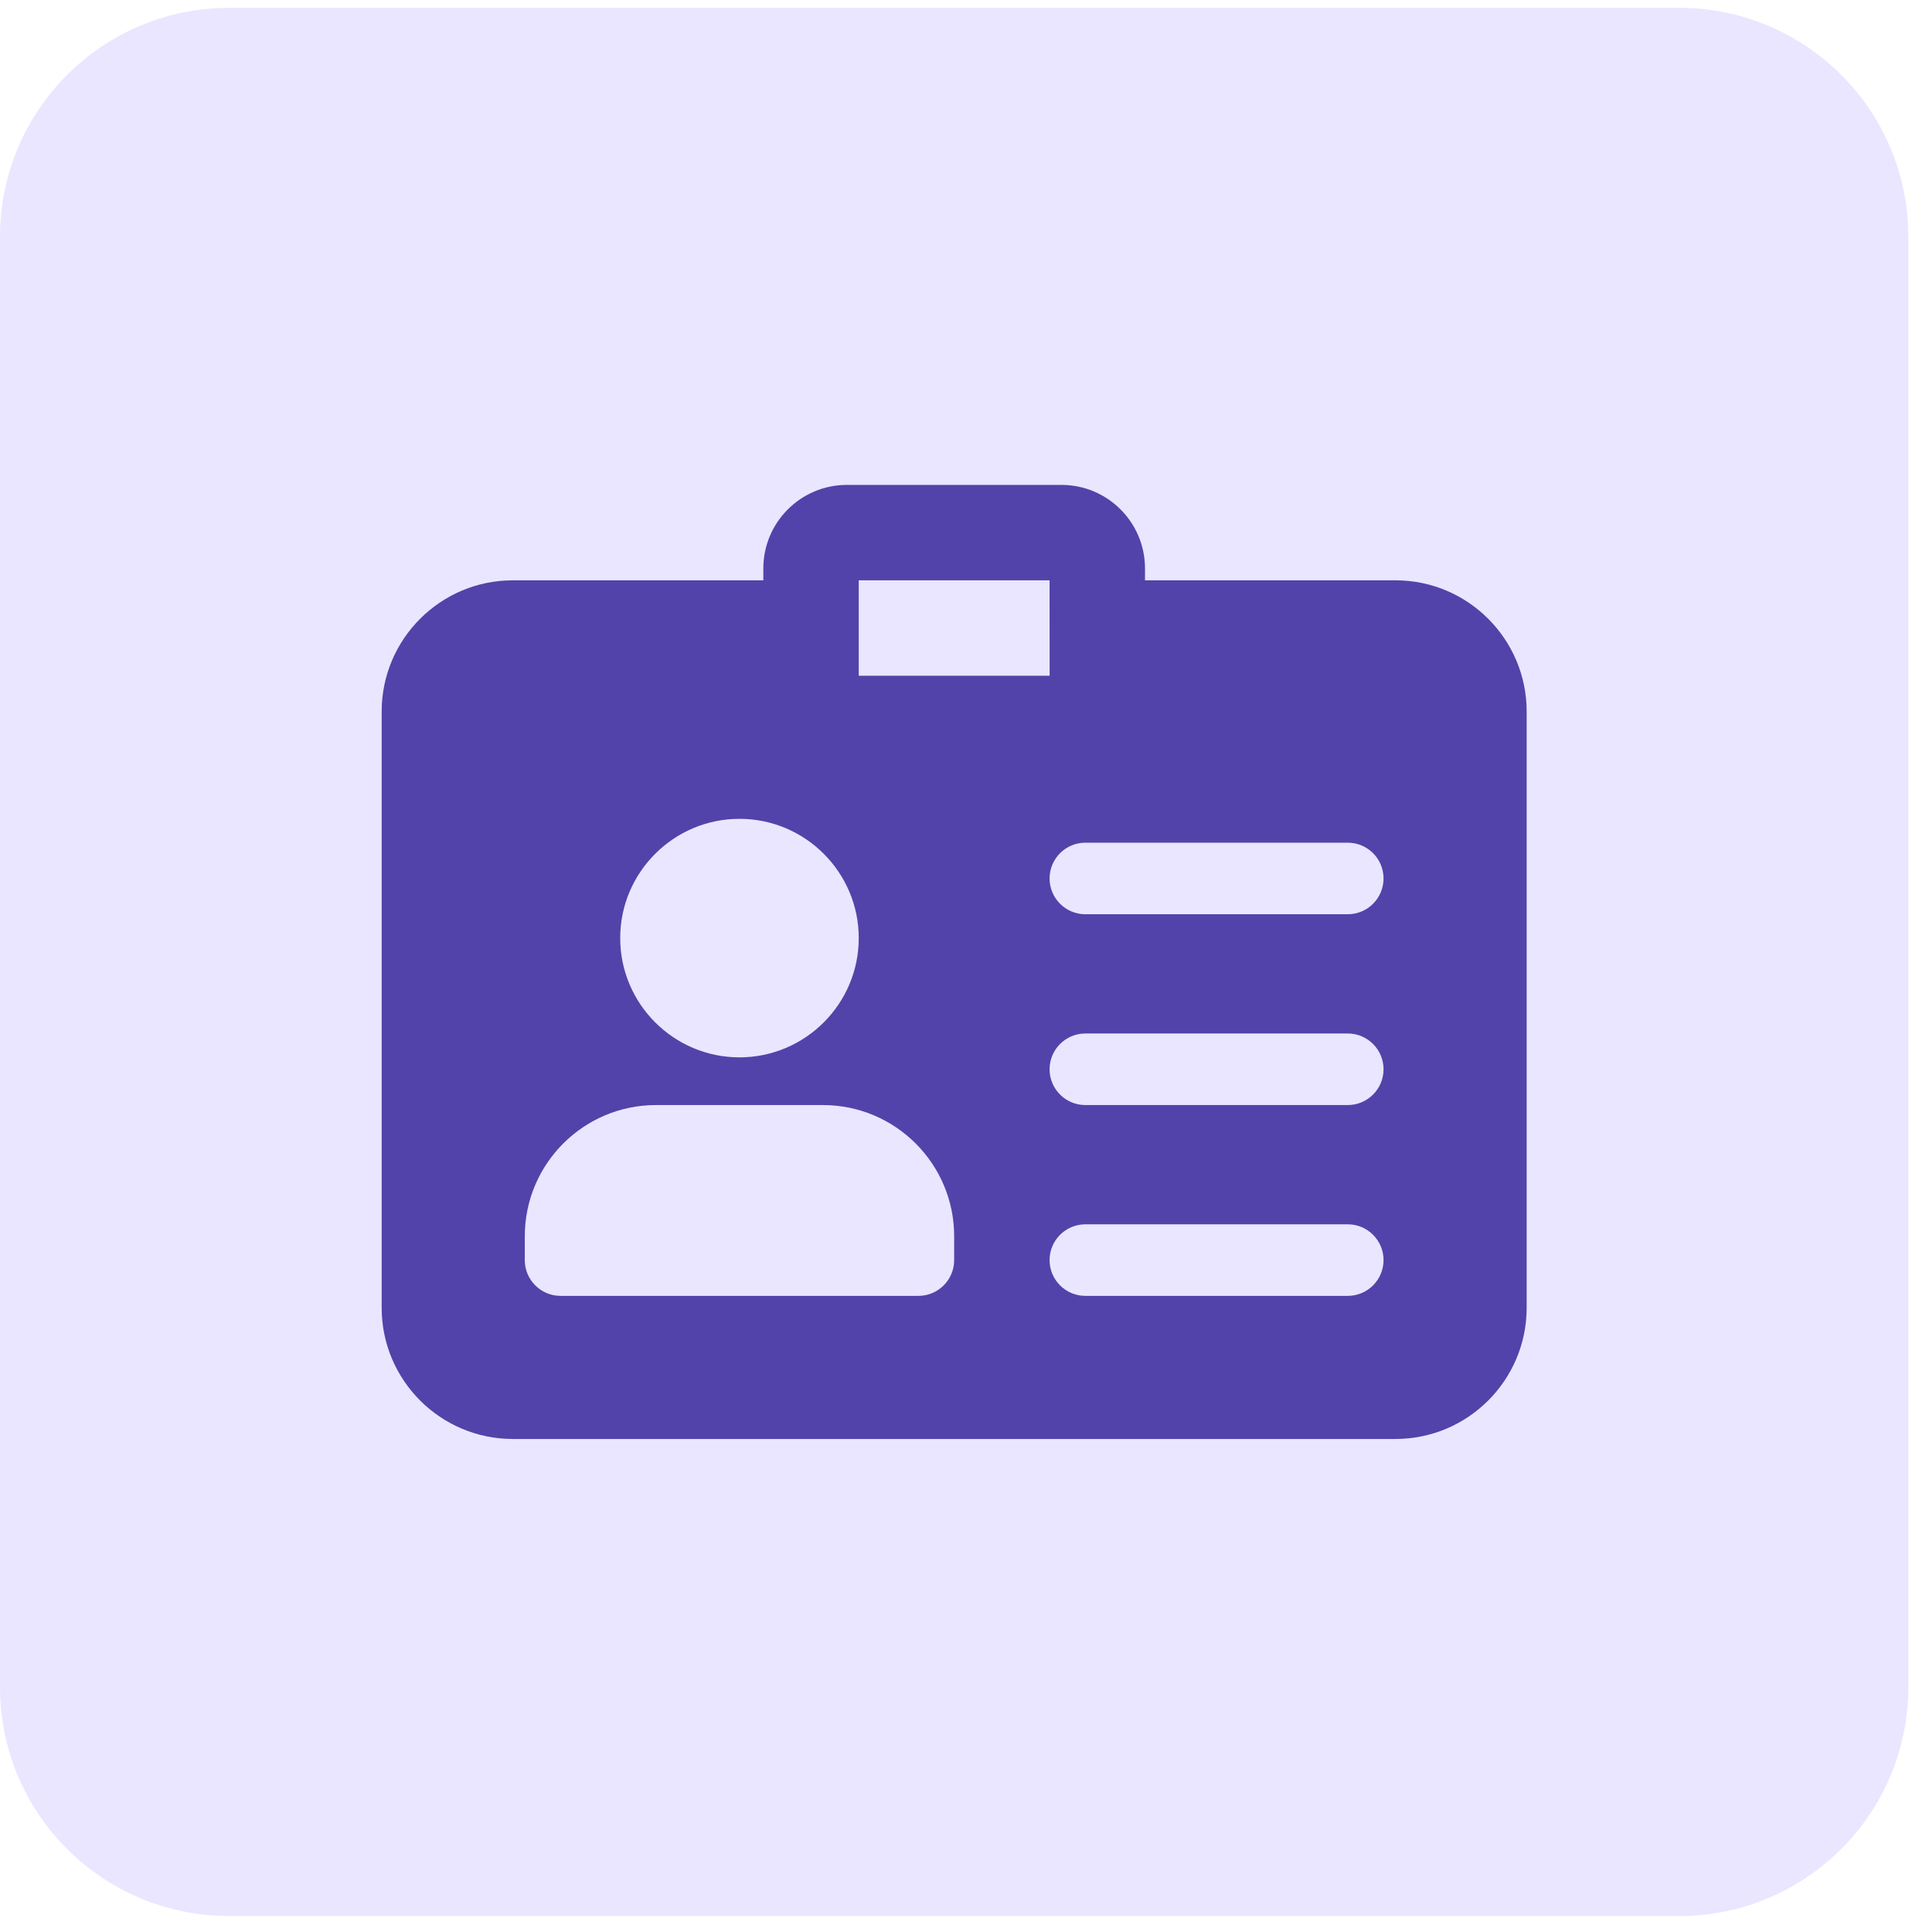
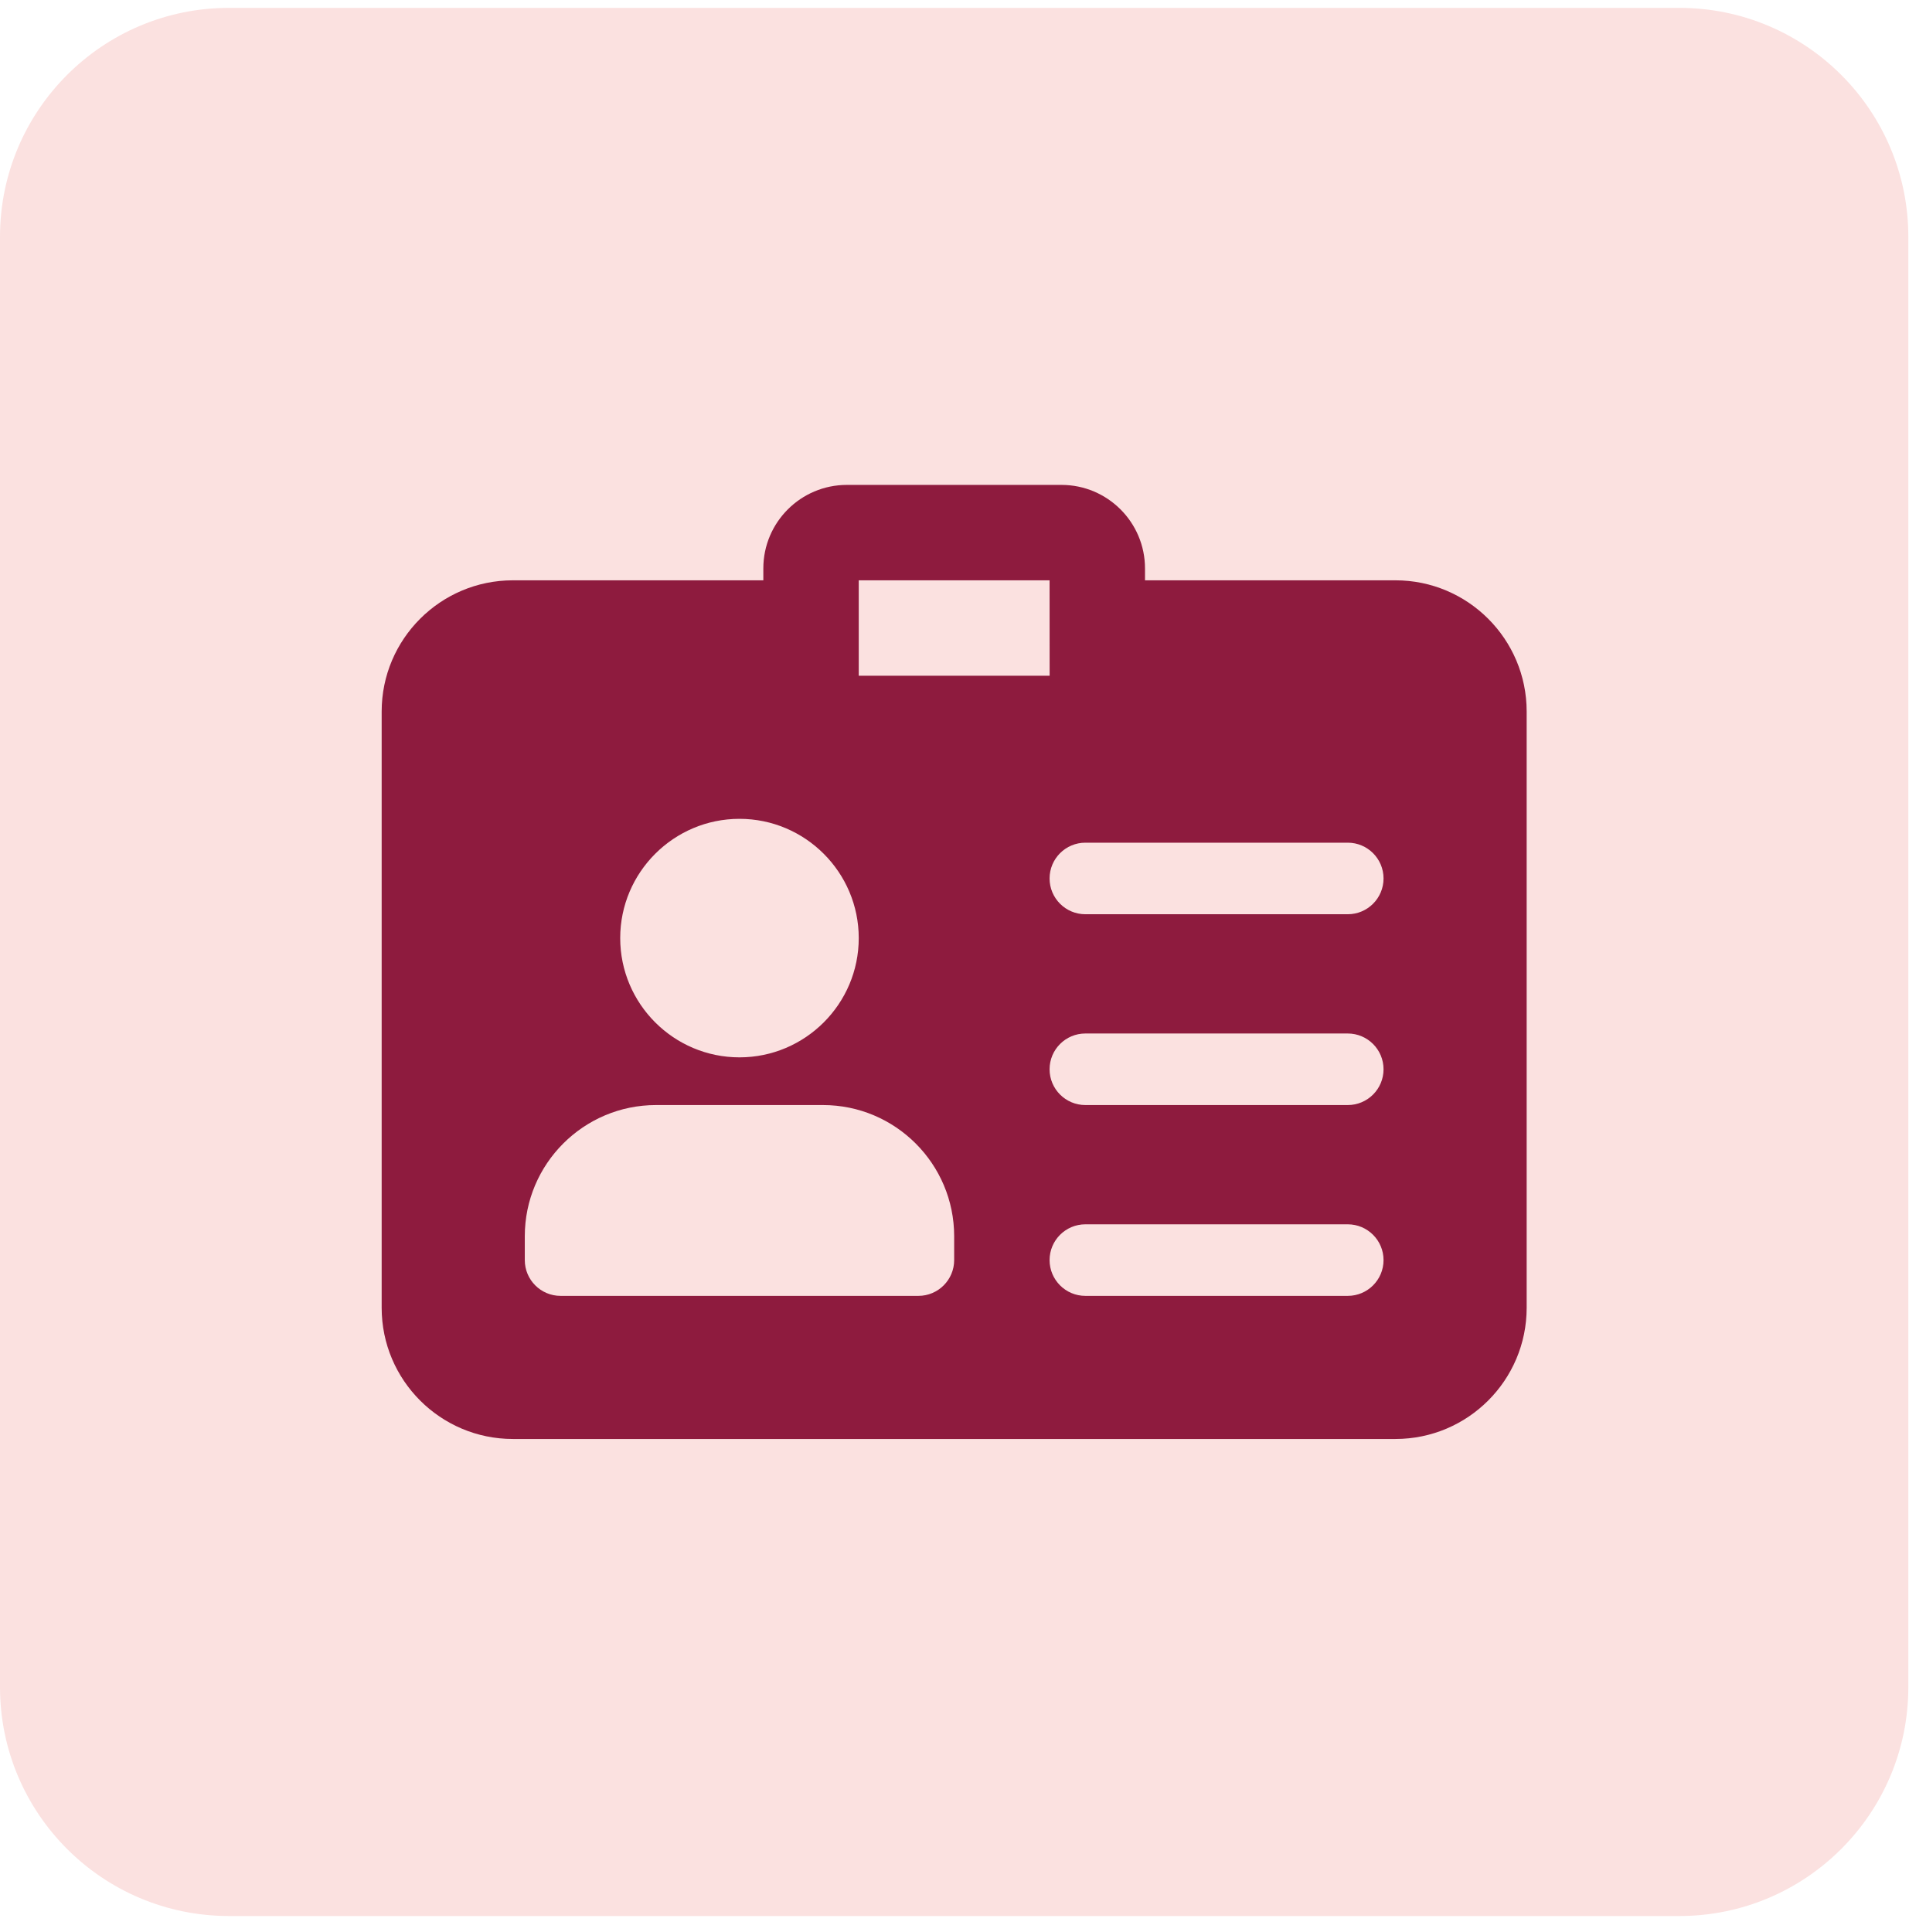
<svg xmlns="http://www.w3.org/2000/svg" width="80" height="81" viewBox="0 0 80 81" fill="none">
-   <rect y="0.33" width="80" height="80" rx="9.6" fill="#EAE6FF" />
-   <path d="M58.5 24.33H48V23.83C48 21.9 46.43 20.33 44.5 20.33H44H36H35.5C33.57 20.33 32 21.9 32 23.83V24.33H21.5C18.466 24.33 16 26.796 16 29.83V54.83C16 57.864 18.466 60.33 21.5 60.33H58.5C61.534 60.33 64 57.864 64 54.83V29.83C64 26.796 61.534 24.33 58.5 24.33ZM44.002 28.33H36V24.33H44L44.002 28.33ZM31 34.33C33.756 34.33 36 36.574 36 39.33C36 42.086 33.756 44.33 31 44.33C28.244 44.33 26 42.086 26 39.33C26 36.574 28.244 34.33 31 34.33ZM40 52.83C40 53.658 39.328 54.33 38.5 54.33H23.5C22.672 54.33 22 53.658 22 52.83V51.83C22 48.796 24.466 46.33 27.5 46.33H34.5C37.534 46.33 40 48.796 40 51.83V52.83ZM56.5 54.33H45.5C44.672 54.33 44 53.658 44 52.83C44 52.002 44.672 51.33 45.5 51.33H56.5C57.328 51.33 58 52.002 58 52.83C58 53.658 57.328 54.33 56.5 54.33ZM56.5 46.33H45.5C44.672 46.33 44 45.658 44 44.83C44 44.002 44.672 43.33 45.5 43.33H56.5C57.328 43.33 58 44.002 58 44.83C58 45.658 57.328 46.33 56.5 46.33ZM56.5 38.33H45.5C44.672 38.33 44 37.658 44 36.83C44 36.002 44.672 35.33 45.5 35.33H56.5C57.328 35.33 58 36.002 58 36.83C58 37.658 57.328 38.33 56.5 38.33Z" fill="#5243AA" />
+   <rect y="0.33" width="80" height="80" rx="9.6" fill="#FBE1E0" />
+   <path d="M58.5 24.33H48V23.83C48 21.9 46.43 20.33 44.5 20.33H44H36H35.5C33.57 20.33 32 21.9 32 23.83V24.33H21.5C18.466 24.33 16 26.796 16 29.83V54.83C16 57.864 18.466 60.33 21.5 60.33H58.5C61.534 60.33 64 57.864 64 54.83V29.83C64 26.796 61.534 24.33 58.5 24.33ZM44.002 28.33H36V24.33H44L44.002 28.33ZM31 34.33C33.756 34.33 36 36.574 36 39.33C36 42.086 33.756 44.33 31 44.33C28.244 44.33 26 42.086 26 39.33C26 36.574 28.244 34.33 31 34.33ZM40 52.83C40 53.658 39.328 54.33 38.5 54.33H23.5C22.672 54.33 22 53.658 22 52.83V51.83C22 48.796 24.466 46.33 27.5 46.33H34.5C37.534 46.33 40 48.796 40 51.83V52.83ZM56.5 54.33H45.5C44.672 54.33 44 53.658 44 52.83C44 52.002 44.672 51.33 45.5 51.33H56.5C57.328 51.33 58 52.002 58 52.83C58 53.658 57.328 54.33 56.5 54.33ZM56.5 46.33H45.5C44.672 46.33 44 45.658 44 44.83C44 44.002 44.672 43.33 45.5 43.33H56.5C57.328 43.33 58 44.002 58 44.83C58 45.658 57.328 46.33 56.5 46.33ZM56.5 38.33H45.5C44.672 38.33 44 37.658 44 36.83C44 36.002 44.672 35.33 45.5 35.33H56.5C57.328 35.33 58 36.002 58 36.83C58 37.658 57.328 38.33 56.5 38.33Z" fill="#8E1B3E" />
</svg>
